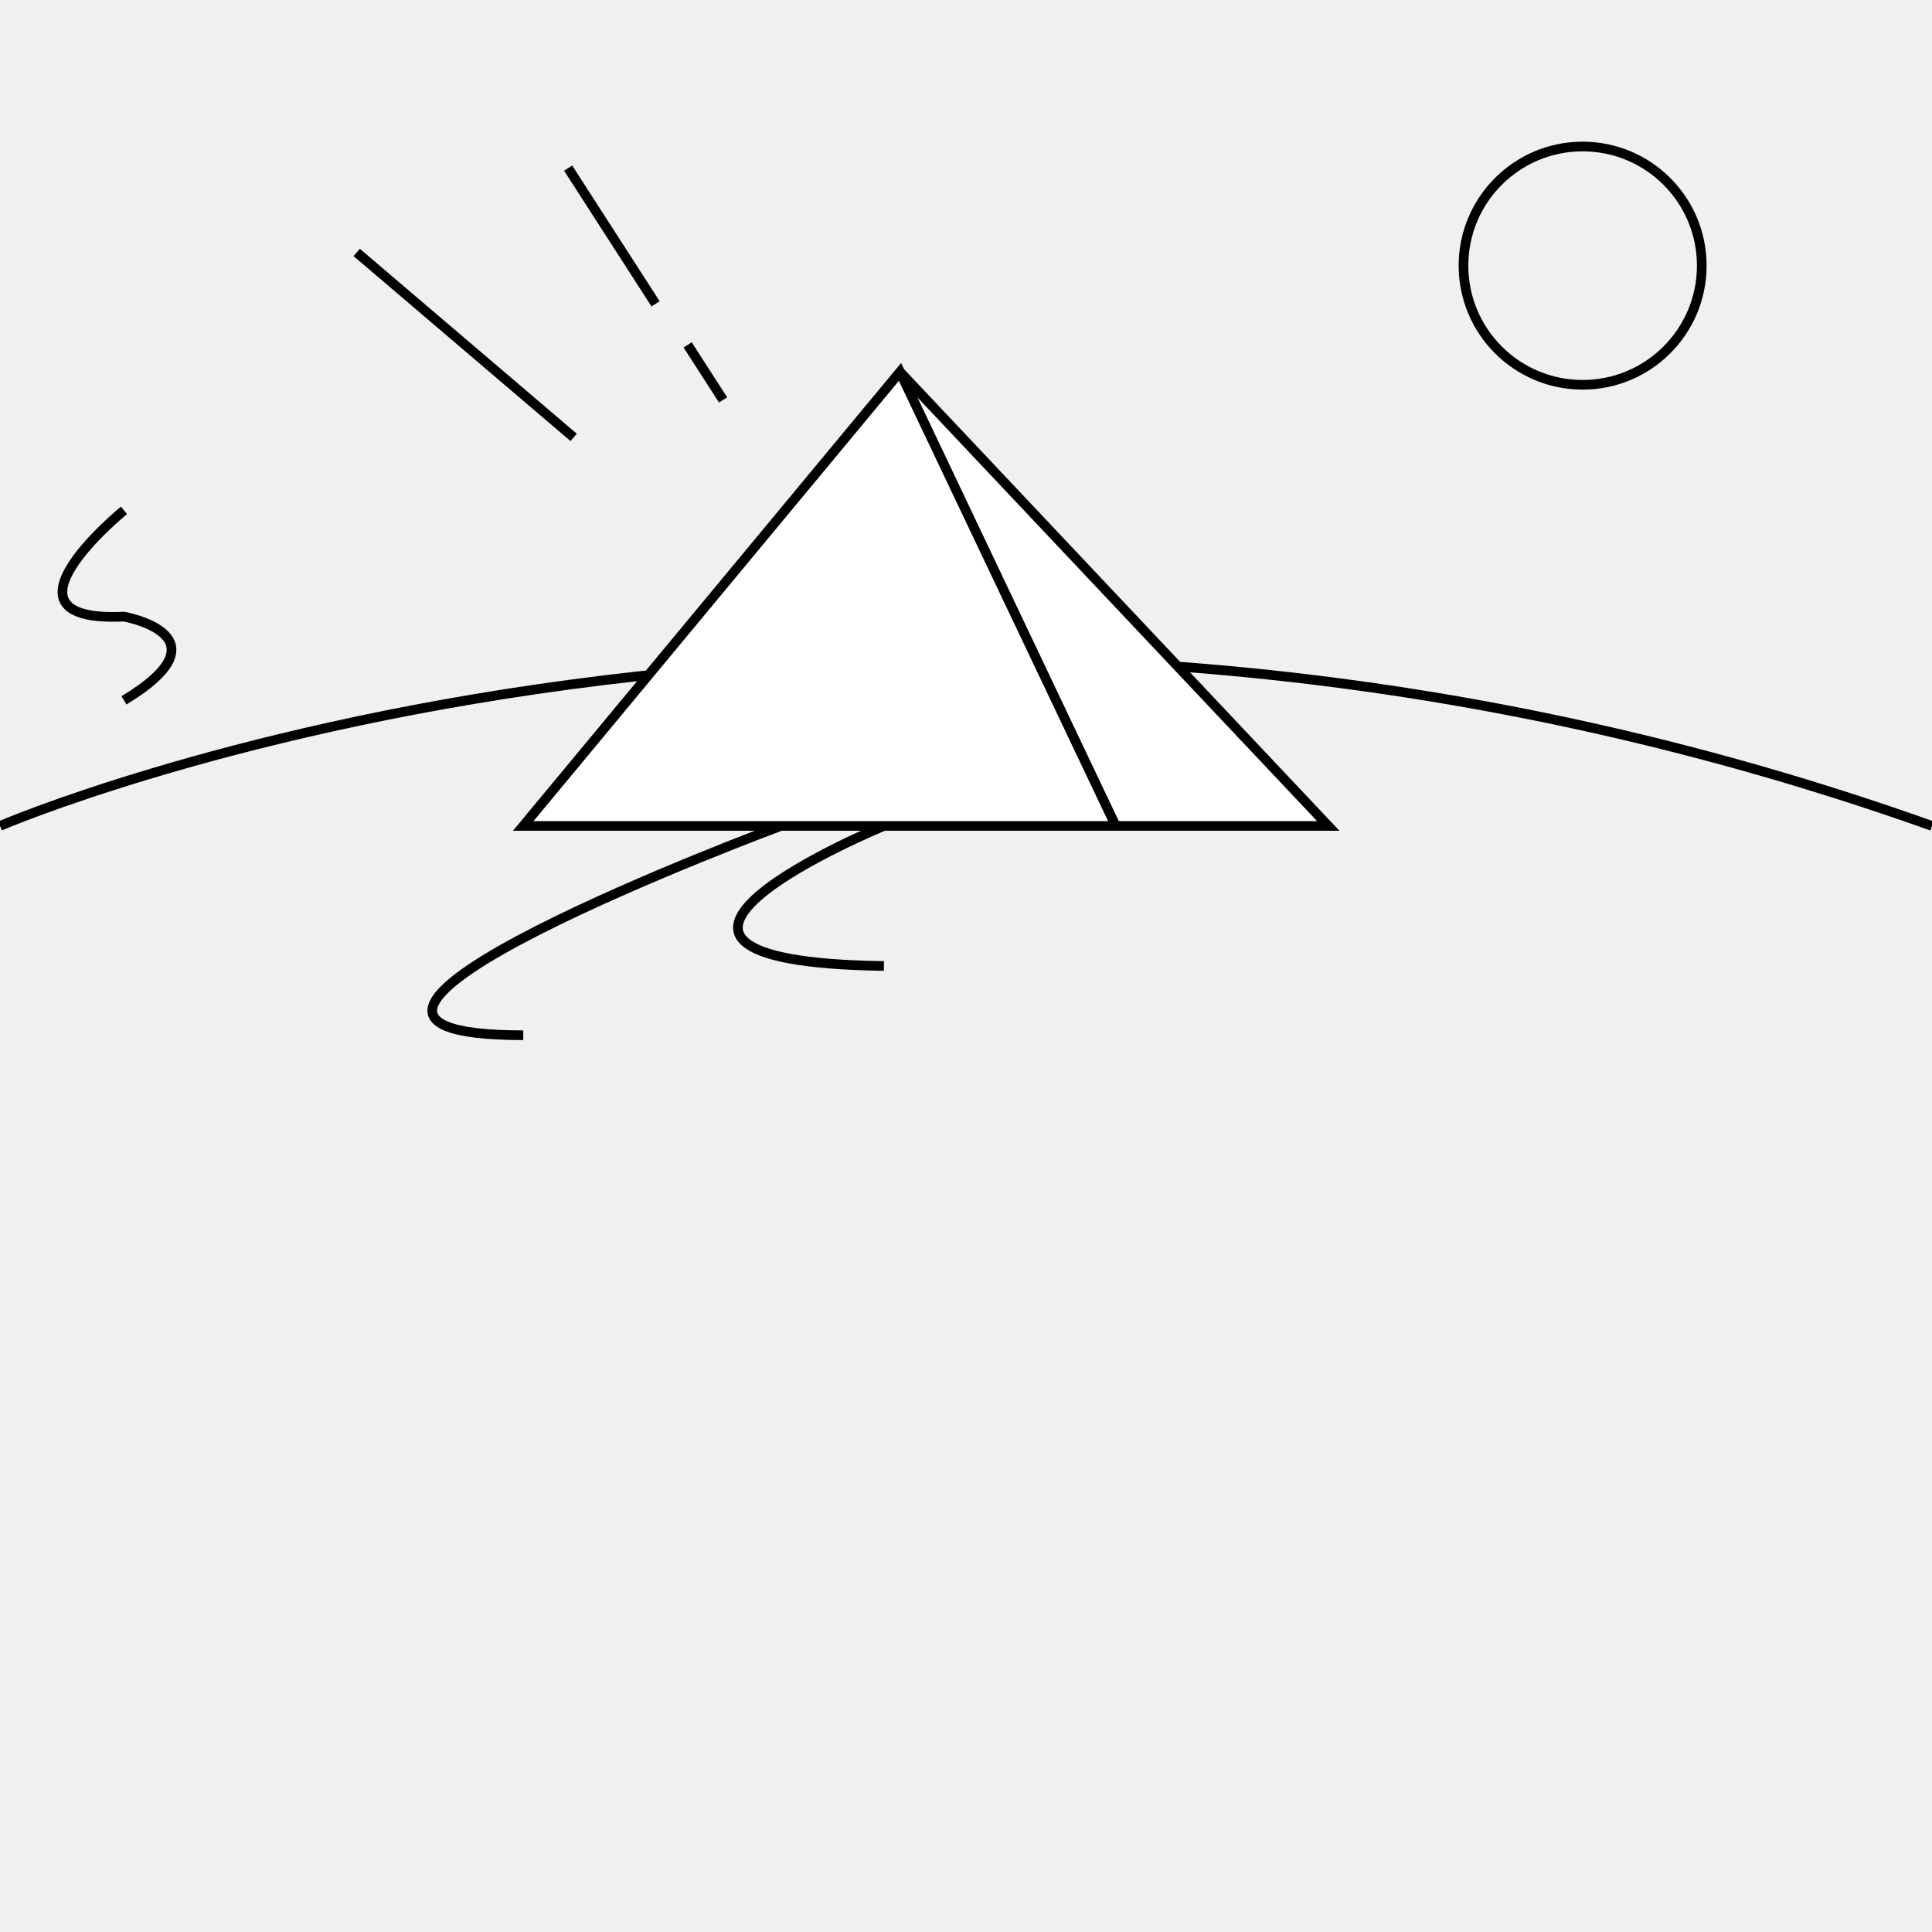
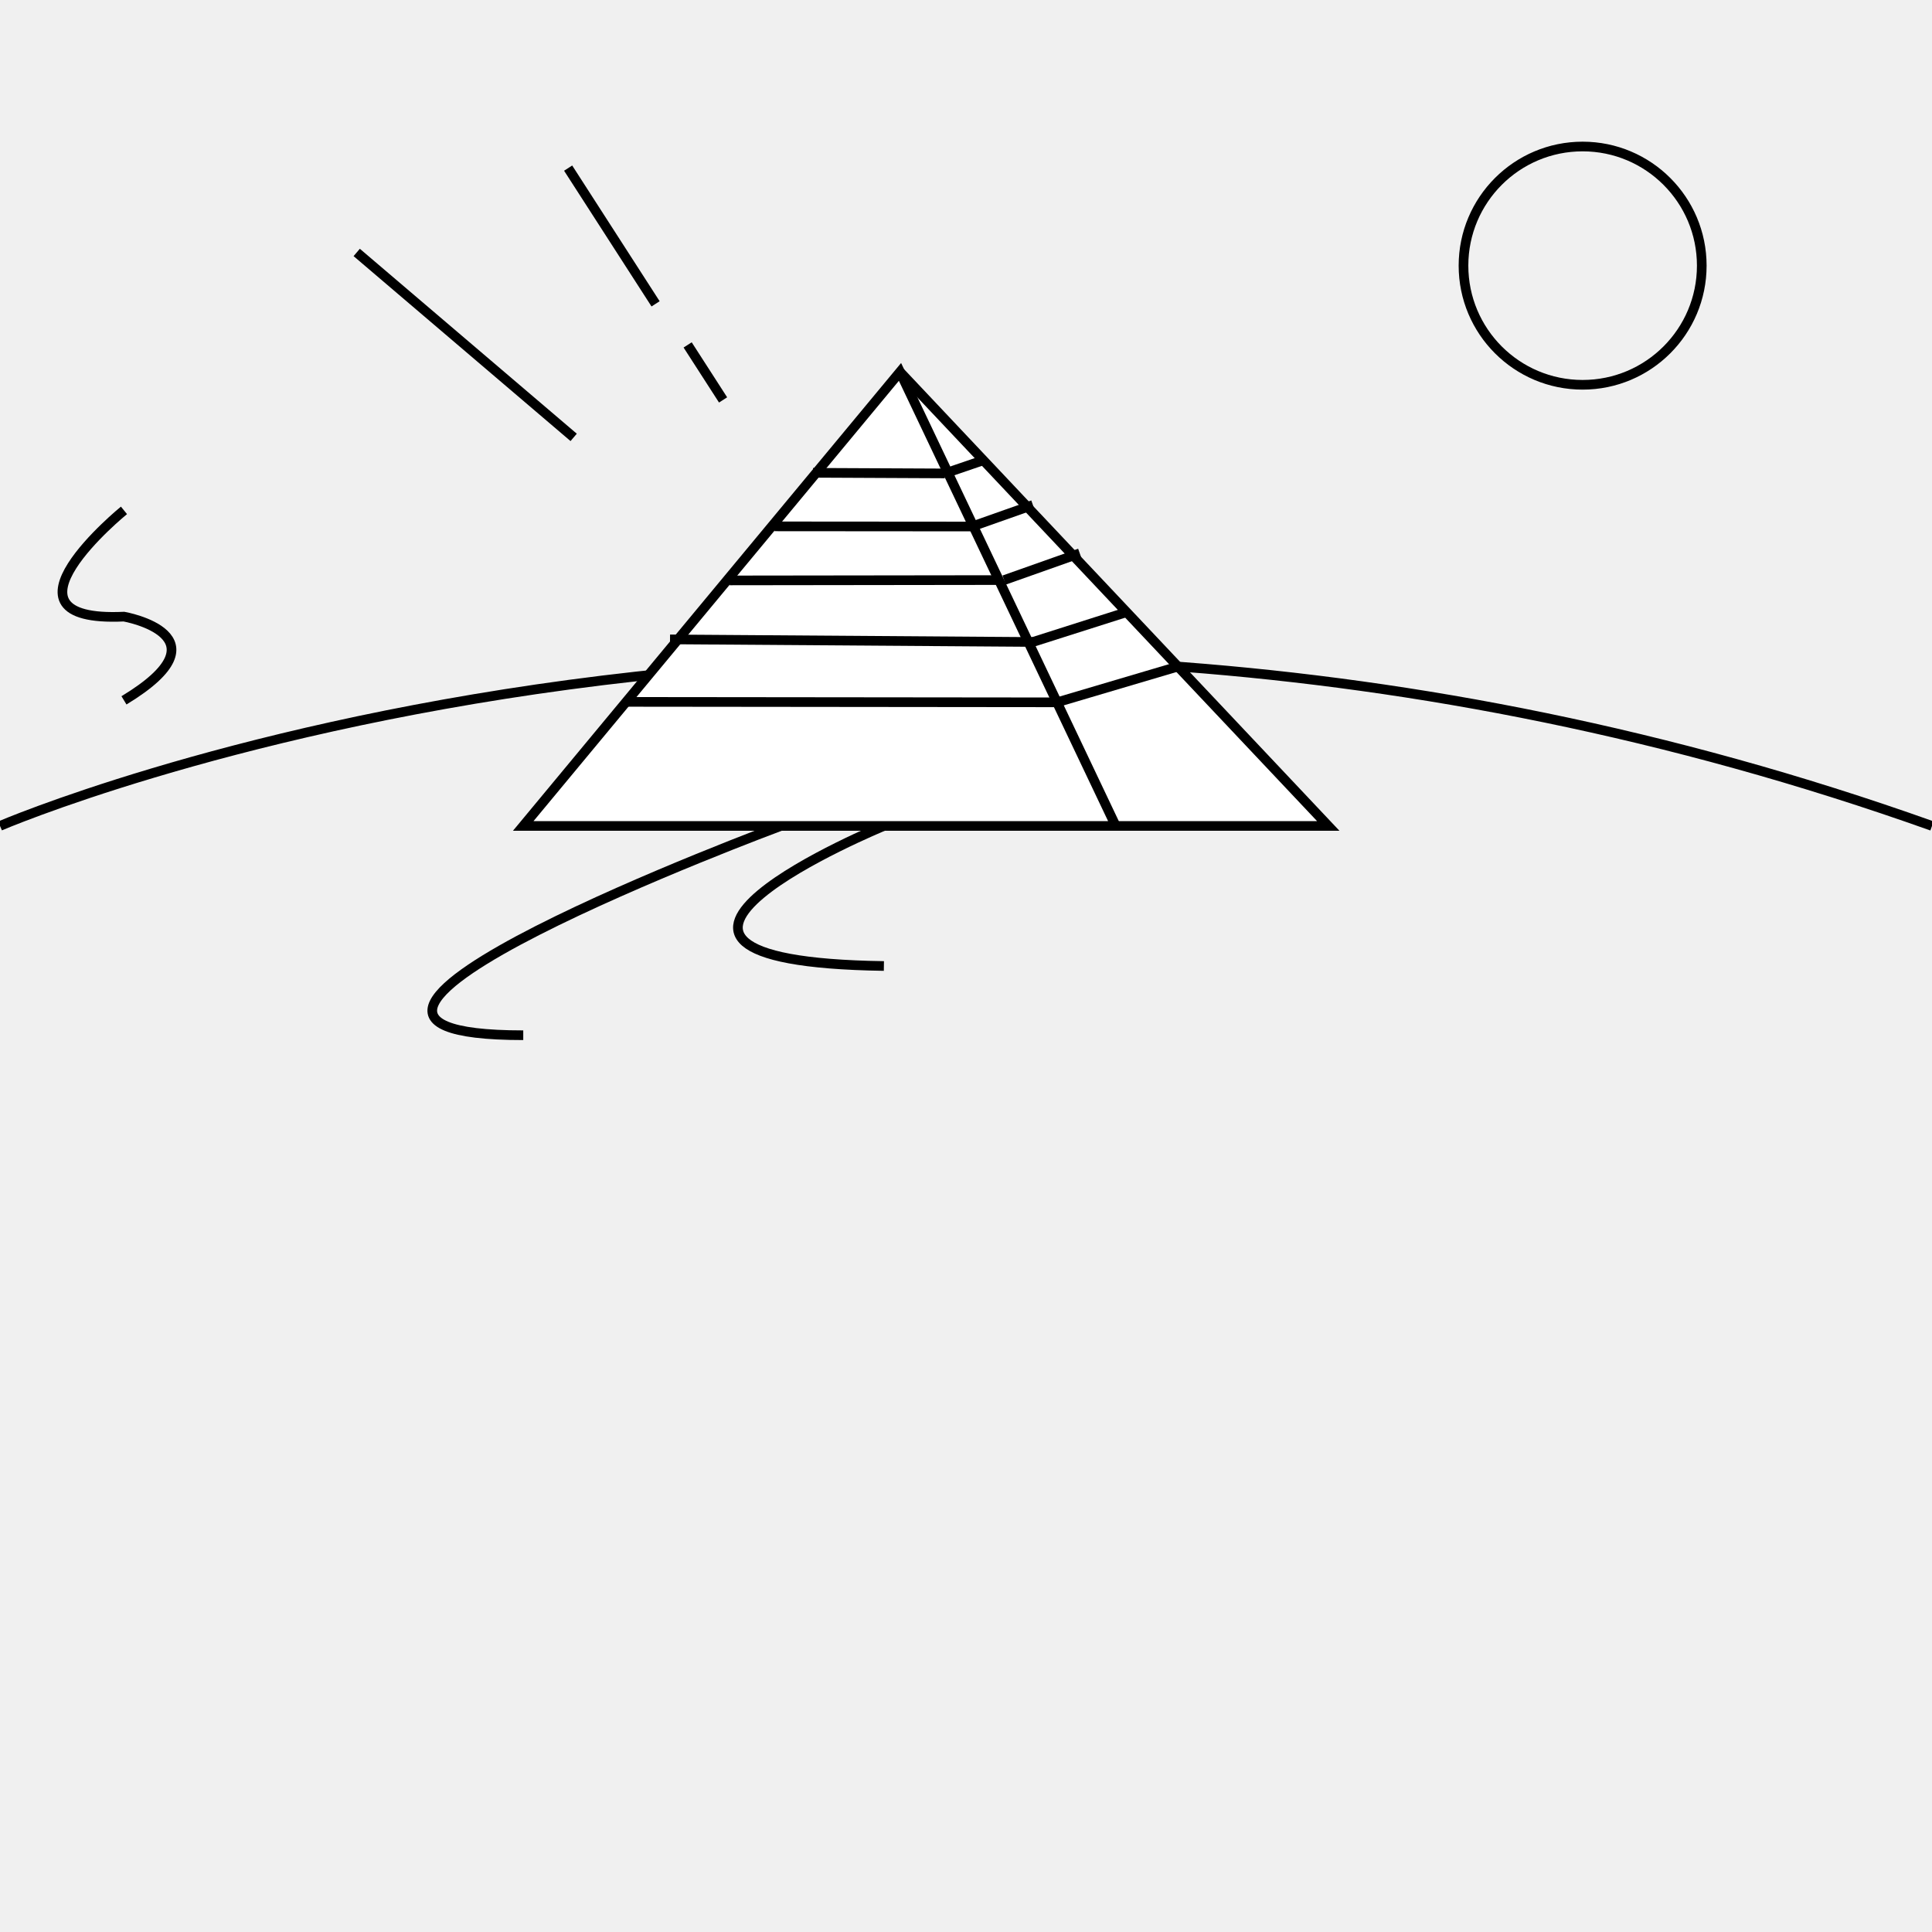
<svg xmlns="http://www.w3.org/2000/svg" version="1.1" id="Layer_1" x="0px" y="0px" width="600px" height="600px" viewBox="0 0 600 600" style="enable-background:new 0 0 600 600;" xml:space="preserve">
  <style type="text/css">

	.st0{fill:none;stroke:#000000;stroke-width:3;stroke-miterlimit:10;}
	.st1{display:none;fill:none;stroke:#000000;stroke-width:3;stroke-miterlimit:10;}
	.st2{fill:#FFFFFF;stroke:#000000;stroke-width:3;stroke-miterlimit:10;}

</style>
  <path class="st0" d="M242.5,256.5c0,0-175,65-80,65" />
  <path class="st0" d="M274.5,256.5c0,0-102,42,0,43.5" />
  <rect x="144.5" y="176.5" class="st1" width="14" height="9.5" />
  <path class="st1" d="M300,367.5c0,0,86.5-210,300-121" />
  <path class="st0" d="M0,256.5c0,0,271.5-117,600,0" />
  <g>
    <polyline class="st2" points="346.5,256.5 412.5,256.5 279.5,115.5  " />
    <polygon class="st2" points="346.5,256.5 162.5,256.5 279.5,115.5  " />
  </g>
  <g>
    <line class="st0" x1="176.44" y1="52.209" x2="203.595" y2="94.361" />
    <line class="st0" x1="213.554" y1="107.116" x2="224.56" y2="124.199" />
    <line class="st0" x1="110.78" y1="78.399" x2="178.156" y2="135.834" />
  </g>
  <circle class="st0" cx="491.5" cy="82.5" r="37" />
  <path class="st0" d="M38.5,158.5c0,0-43,35,0,33c0,0,33.231,5.877,0,26" />
+   <line class="st0" x1="194.469" y1="217.974" x2="328.26" y2="218.115" />
+   <line class="st0" x1="208.082" y1="198.568" x2="320.777" y2="199.368" />
+   <line class="st0" x1="226.599" y1="180.253" x2="309.743" y2="180.147" />
+   <line class="st0" x1="240.528" y1="163.467" x2="301.84" y2="163.514" />
+   <line class="st0" x1="252.5" y1="146.834" x2="293.43" y2="147.025" />
+   <line class="st0" x1="328.26" y1="218.115" x2="365.811" y2="207.004" />
+   <line class="st0" x1="320.777" y1="199.368" x2="349.874" y2="190.107" />
+   <line class="st0" x1="311.834" y1="180.147" x2="335.326" y2="171.831" />
+   <line class="st0" x1="301.84" y1="163.514" x2="320.777" y2="156.831" />
+   <line class="st0" x1="293.43" y1="147.025" x2="305.384" y2="142.941" />
</svg>
